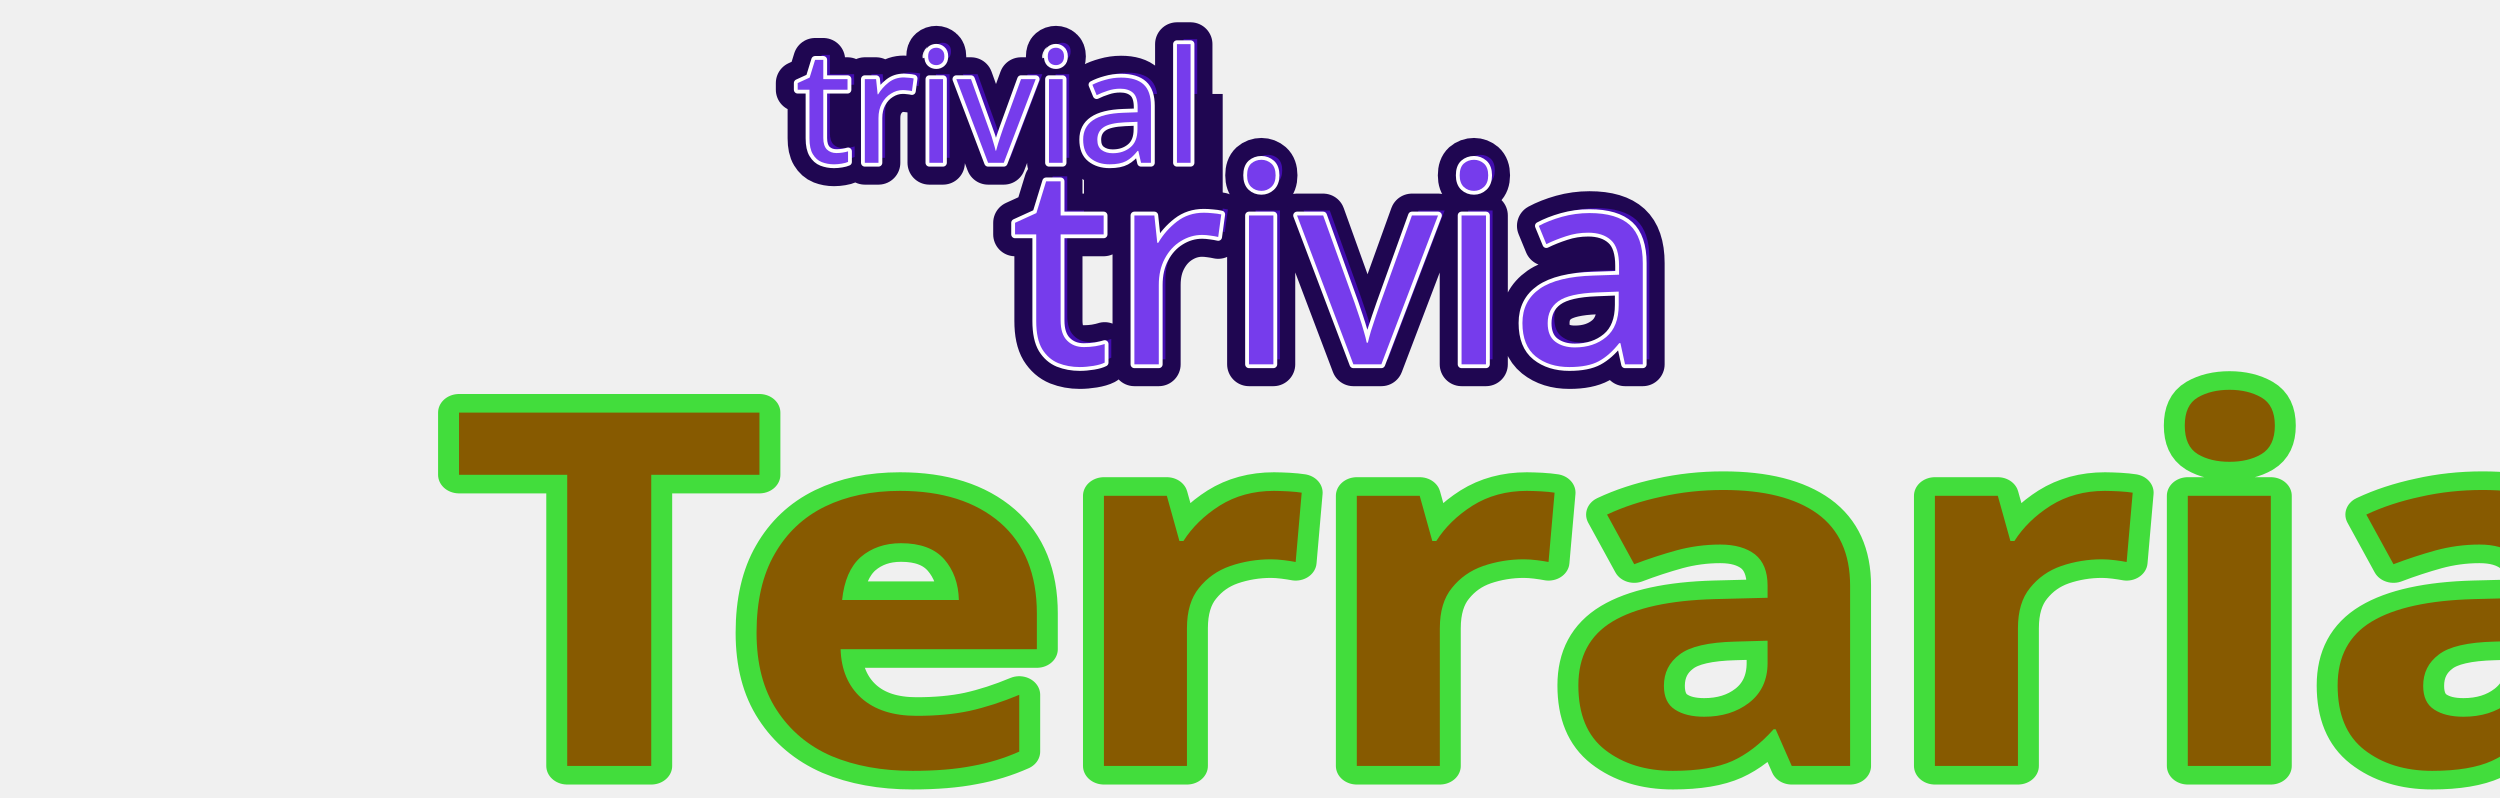
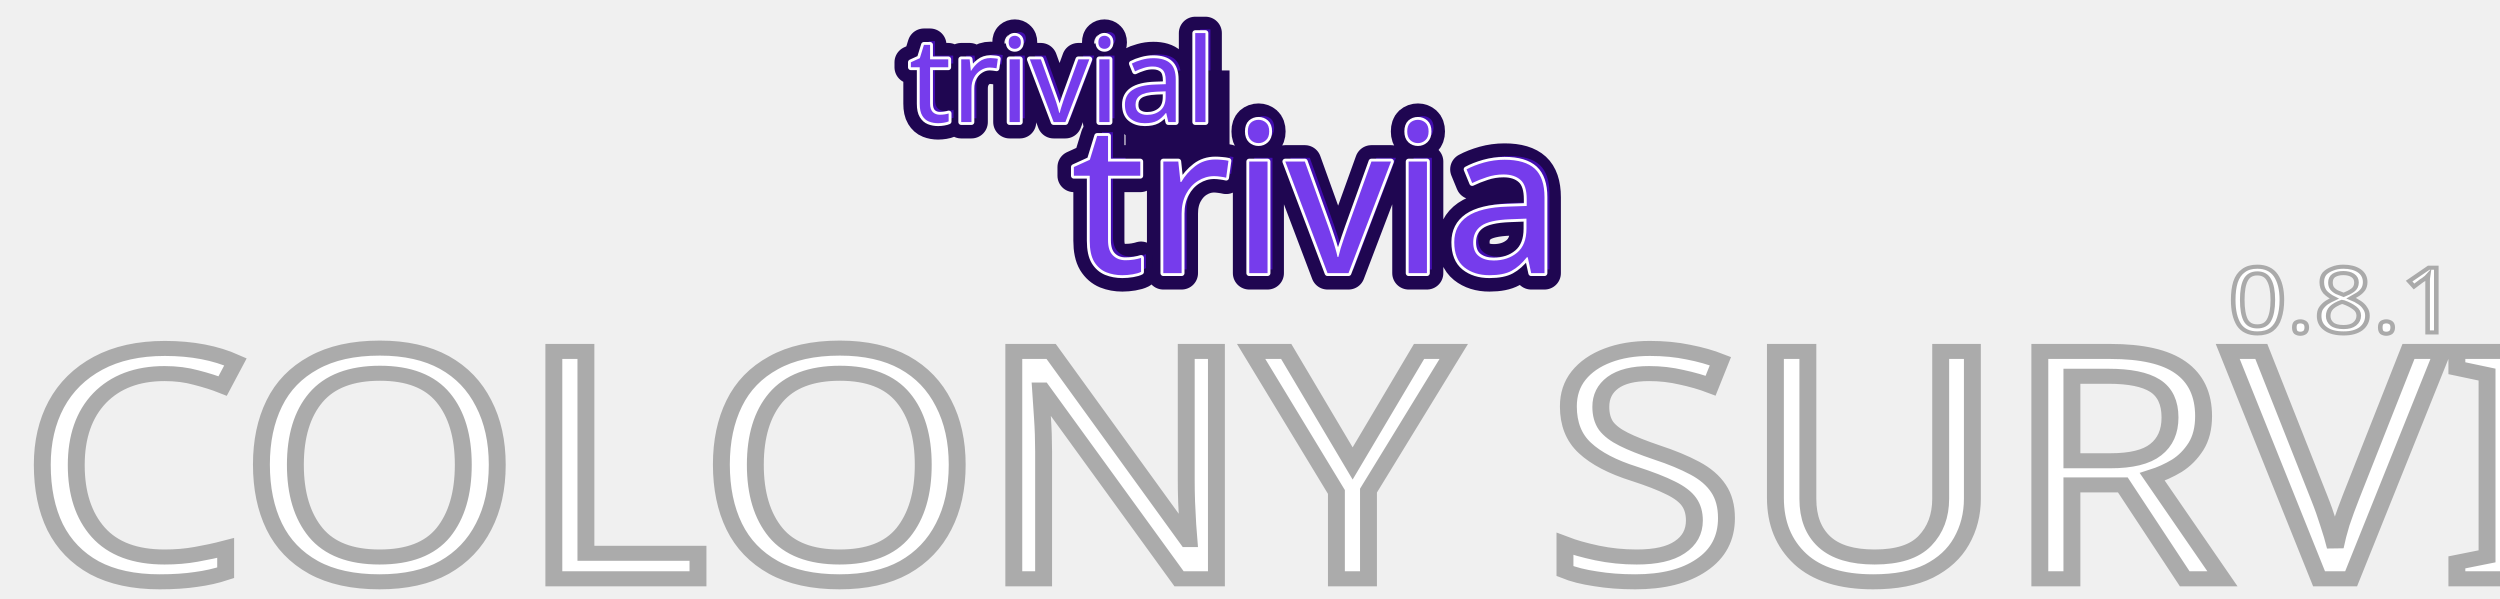
- <svg xmlns="http://www.w3.org/2000/svg" xmlns:xlink="http://www.w3.org/1999/xlink" id="svg8" version="1.1" viewBox="0 0 82.338 26.274" height="26.274mm" width="82.338mm">
+ <svg xmlns="http://www.w3.org/2000/svg" xmlns:xlink="http://www.w3.org/1999/xlink" id="svg8" version="1.1" viewBox="0 0 109.817 26.274" height="26.274mm" width="109.817mm">
  <defs id="defs2">
    <linearGradient id="linearGradient1169">
      <stop id="stop1165" offset="0" style="stop-color:#7d7d7d;stop-opacity:1" />
      <stop id="stop1167" offset="1" style="stop-color:#e7e7e7;stop-opacity:1" />
    </linearGradient>
    <marker style="overflow:visible" id="Arrow1Lstart" refX="0" refY="0" orient="auto">
      <path transform="matrix(0.8,0,0,0.8,10,0)" style="fill-rule:evenodd;stroke:#000000;stroke-width:1pt" d="M 0,0 5,-5 -12.5,0 5,5 Z" id="path883" />
    </marker>
    <linearGradient gradientUnits="userSpaceOnUse" y2="122.961" x2="172.778" y1="145.946" x1="50.535" id="linearGradient1171" xlink:href="#linearGradient1169" />
  </defs>
-   <g transform="translate(-65.31444,-121.8554)" id="layer1">
+   <g transform="translate(-51.57452,-121.8554)" id="layer1">
    <g style="font-style:normal;font-variant:normal;font-weight:500;font-stretch:normal;font-size:19.756px;line-height:1.25;font-family:Roboto;-inkscape-font-specification:'Roboto Medium';letter-spacing:0px;word-spacing:0px;fill:#000000;fill-opacity:1;stroke:#000000;stroke-width:0.765;stroke-miterlimit:4;stroke-dasharray:none;stroke-opacity:1" id="text835" aria-label="Trivial Trivia!">
      <g id="g926" transform="matrix(0.359847,0,0,0.359847,65.75191,87.74615)" style="fill:#0d071b;fill-opacity:1;stroke:#1f0651;stroke-width:4;stroke-miterlimit:4;stroke-dasharray:none;stroke-opacity:1">
        <text id="text920" y="109.687" x="71.557" style="font-style:normal;font-variant:normal;font-weight:normal;font-stretch:normal;font-size:14.297px;line-height:1.25;font-family:Valken;-inkscape-font-specification:Valken;letter-spacing:0px;word-spacing:0px;fill:#0d071b;fill-opacity:1;stroke:#1f0651;stroke-width:4;stroke-linecap:round;stroke-linejoin:round;stroke-miterlimit:4;stroke-dasharray:none;stroke-opacity:1;paint-order:stroke markers fill" xml:space="preserve">
          <tspan style="font-style:normal;font-variant:normal;font-weight:normal;font-stretch:normal;font-size:14.297px;font-family:Valken;-inkscape-font-specification:Valken;fill:#0d071b;fill-opacity:1;stroke:#1f0651;stroke-width:4;stroke-linecap:round;stroke-linejoin:round;stroke-miterlimit:4;stroke-dasharray:none;stroke-opacity:1;paint-order:stroke markers fill" y="109.687" x="71.557" id="tspan918">trivial</tspan>
        </text>
        <text id="text924" y="128.134" x="91.281" style="font-style:normal;font-variant:normal;font-weight:normal;font-stretch:normal;font-size:25.4px;line-height:1.25;font-family:Valken;-inkscape-font-specification:Valken;letter-spacing:0px;word-spacing:0px;fill:#0d071b;fill-opacity:1;stroke:#1f0651;stroke-width:4;stroke-linecap:round;stroke-linejoin:round;stroke-miterlimit:4;stroke-dasharray:none;stroke-opacity:1;paint-order:stroke markers fill" xml:space="preserve">
          <tspan style="font-style:normal;font-variant:normal;font-weight:normal;font-stretch:normal;font-size:25.4px;font-family:Valken;-inkscape-font-specification:Valken;fill:#0d071b;fill-opacity:1;stroke:#1f0651;stroke-width:4;stroke-linecap:round;stroke-linejoin:round;stroke-miterlimit:4;stroke-dasharray:none;stroke-opacity:1;paint-order:stroke markers fill" y="128.134" x="91.281" id="tspan922">trivia</tspan>
        </text>
      </g>
      <g style="fill:#420daf;fill-opacity:1;stroke:#1f0651;stroke-width:1.5;stroke-linecap:round;stroke-linejoin:round;stroke-miterlimit:4;stroke-dasharray:none;stroke-opacity:1;paint-order:stroke fill markers" transform="matrix(0.359847,0,0,0.359847,65.96932,87.58272)" id="g869">
        <text xml:space="preserve" style="font-style:normal;font-variant:normal;font-weight:normal;font-stretch:normal;font-size:14.297px;line-height:1.25;font-family:Valken;-inkscape-font-specification:Valken;letter-spacing:0px;word-spacing:0px;fill:#420daf;fill-opacity:1;stroke:#1f0651;stroke-width:1.5;stroke-linecap:round;stroke-linejoin:round;stroke-miterlimit:4;stroke-dasharray:none;stroke-opacity:1;paint-order:stroke fill markers" x="71.557" y="109.687" id="text835-0">
          <tspan id="tspan833" x="71.557" y="109.687" style="font-style:normal;font-variant:normal;font-weight:normal;font-stretch:normal;font-size:14.297px;font-family:Valken;-inkscape-font-specification:Valken;fill:#420daf;fill-opacity:1;stroke:#1f0651;stroke-width:1.5;stroke-linecap:round;stroke-linejoin:round;stroke-miterlimit:4;stroke-dasharray:none;stroke-opacity:1;paint-order:stroke fill markers">trivial</tspan>
        </text>
        <text xml:space="preserve" style="font-style:normal;font-variant:normal;font-weight:normal;font-stretch:normal;font-size:25.4px;line-height:1.25;font-family:Valken;-inkscape-font-specification:Valken;letter-spacing:0px;word-spacing:0px;fill:#420daf;fill-opacity:1;stroke:#1f0651;stroke-width:1.5;stroke-linecap:round;stroke-linejoin:round;stroke-miterlimit:4;stroke-dasharray:none;stroke-opacity:1;paint-order:stroke fill markers" x="91.281" y="128.134" id="text841">
          <tspan id="tspan839" x="91.281" y="128.134" style="font-style:normal;font-variant:normal;font-weight:normal;font-stretch:normal;font-size:25.4px;font-family:Valken;-inkscape-font-specification:Valken;fill:#420daf;fill-opacity:1;stroke:#1f0651;stroke-width:1.5;stroke-linecap:round;stroke-linejoin:round;stroke-miterlimit:4;stroke-dasharray:none;stroke-opacity:1;paint-order:stroke fill markers">trivia</tspan>
        </text>
      </g>
      <rect y="124.95" x="101.016" height="5.073" width="4.568" id="rect928" style="fill:#1f0651;fill-opacity:1;stroke:none;stroke-width:1.439;stroke-linecap:round;stroke-linejoin:round;stroke-miterlimit:4;stroke-dasharray:none;stroke-opacity:1;paint-order:stroke fill markers" />
      <g style="fill:#763cec;fill-opacity:1;stroke-width:0.7;stroke-miterlimit:4;stroke-dasharray:none" transform="matrix(0.359847,0,0,0.359847,65.75191,87.74615)" id="g889">
        <text xml:space="preserve" style="font-style:normal;font-variant:normal;font-weight:normal;font-stretch:normal;font-size:14.297px;line-height:1.25;font-family:Valken;-inkscape-font-specification:Valken;letter-spacing:0px;word-spacing:0px;fill:#763cec;fill-opacity:1;stroke:#ffffff;stroke-width:0.7;stroke-linecap:round;stroke-linejoin:round;stroke-miterlimit:4;stroke-dasharray:none;stroke-opacity:1;paint-order:stroke markers fill" x="71.557" y="109.687" id="text883">
          <tspan id="tspan881" x="71.557" y="109.687" style="font-style:normal;font-variant:normal;font-weight:normal;font-stretch:normal;font-size:14.297px;font-family:Valken;-inkscape-font-specification:Valken;fill:#763cec;fill-opacity:1;stroke:#ffffff;stroke-width:0.7;stroke-linecap:round;stroke-linejoin:round;stroke-miterlimit:4;stroke-dasharray:none;stroke-opacity:1;paint-order:stroke markers fill">trivial</tspan>
        </text>
        <text xml:space="preserve" style="font-style:normal;font-variant:normal;font-weight:normal;font-stretch:normal;font-size:25.4px;line-height:1.25;font-family:Valken;-inkscape-font-specification:Valken;letter-spacing:0px;word-spacing:0px;fill:#763cec;fill-opacity:1;stroke:#ffffff;stroke-width:0.7;stroke-linecap:round;stroke-linejoin:round;stroke-miterlimit:4;stroke-dasharray:none;stroke-opacity:1;paint-order:stroke markers fill" x="91.281" y="128.134" id="text887">
          <tspan id="tspan885" x="91.281" y="128.134" style="font-style:normal;font-variant:normal;font-weight:normal;font-stretch:normal;font-size:25.4px;font-family:Valken;-inkscape-font-specification:Valken;fill:#763cec;fill-opacity:1;stroke:#ffffff;stroke-width:0.7;stroke-linecap:round;stroke-linejoin:round;stroke-miterlimit:4;stroke-dasharray:none;stroke-opacity:1;paint-order:stroke markers fill">trivia</tspan>
        </text>
      </g>
-       <text xml:space="preserve" style="font-style:normal;font-variant:normal;font-weight:bold;font-stretch:condensed;font-size:17.294px;line-height:1.25;font-family:'Agency FB';-inkscape-font-specification:'Agency FB Bold Condensed';letter-spacing:0px;word-spacing:0px;fill:#875a00;fill-opacity:1;stroke:#42dd3c;stroke-width:1.3;stroke-linecap:round;stroke-linejoin:round;stroke-miterlimit:4;stroke-dasharray:none;stroke-opacity:1;paint-order:stroke markers fill" x="75.481" y="156.017" id="text865" transform="scale(1.06077,0.9427114)">
-         <tspan id="tspan863" x="75.481" y="156.017" style="font-style:normal;font-variant:normal;font-weight:bold;font-stretch:condensed;font-size:17.294px;font-family:'Agency FB';-inkscape-font-specification:'Agency FB Bold Condensed';fill:#875a00;fill-opacity:1;stroke:#42dd3c;stroke-width:1.3;stroke-linecap:round;stroke-linejoin:round;stroke-miterlimit:4;stroke-dasharray:none;stroke-opacity:1;paint-order:stroke markers fill">Terraria</tspan>
+       <text xml:space="preserve" style="font-style:normal;font-variant:normal;font-weight:normal;font-stretch:normal;font-size:14.824px;line-height:1.25;font-family:Autumn;-inkscape-font-specification:'Autumn weight=101';letter-spacing:0px;word-spacing:0px;fill:#ffffff;fill-opacity:1;stroke:#ababab;stroke-width:0.7;stroke-linecap:square;stroke-linejoin:miter;stroke-miterlimit:4;stroke-dasharray:none;stroke-opacity:1;paint-order:normal" x="49.463" y="156.229" id="text865" transform="scale(1.06077,0.9427114)">
+         <tspan id="tspan863" x="49.463" y="156.229" style="font-style:normal;font-variant:normal;font-weight:normal;font-stretch:normal;font-size:14.824px;font-family:Autumn;-inkscape-font-specification:'Autumn weight=101';fill:#ffffff;fill-opacity:1;stroke:#ababab;stroke-width:0.7;stroke-linecap:square;stroke-linejoin:miter;stroke-miterlimit:4;stroke-dasharray:none;stroke-opacity:1;paint-order:normal">COLONY SURVIVAL</tspan>
      </text>
      <text xml:space="preserve" style="font-style:normal;font-variant:normal;font-weight:normal;font-stretch:normal;font-size:19.756px;line-height:1.25;font-family:Roboto;-inkscape-font-specification:Roboto;letter-spacing:0px;word-spacing:0px;fill:#000000;fill-opacity:1;stroke:none;stroke-width:0.202" x="99.696" y="152.458" id="text869">
        <tspan id="tspan867" x="99.696" y="152.458" style="stroke-width:0.202" />
      </text>
+       <text transform="scale(1.06077,0.9427114)" id="text873" y="144.748" x="140.896" style="font-style:normal;font-variant:normal;font-weight:normal;font-stretch:normal;font-size:4.233px;line-height:1.25;font-family:Autumn;-inkscape-font-specification:'Autumn weight=101';letter-spacing:0px;word-spacing:0px;fill:#ffffff;fill-opacity:1;stroke:#aaaaaa;stroke-width:0.191;stroke-miterlimit:4;stroke-dasharray:none;stroke-opacity:1" xml:space="preserve">
+         <tspan style="font-style:normal;font-variant:normal;font-weight:normal;font-stretch:normal;font-size:4.233px;font-family:Autumn;-inkscape-font-specification:'Autumn weight=101';fill:#ffffff;fill-opacity:1;stroke:#aaaaaa;stroke-width:0.191;stroke-miterlimit:4;stroke-dasharray:none;stroke-opacity:1" y="144.748" x="140.896" id="tspan871">0.8.1</tspan>
+       </text>
    </g>
  </g>
</svg>
